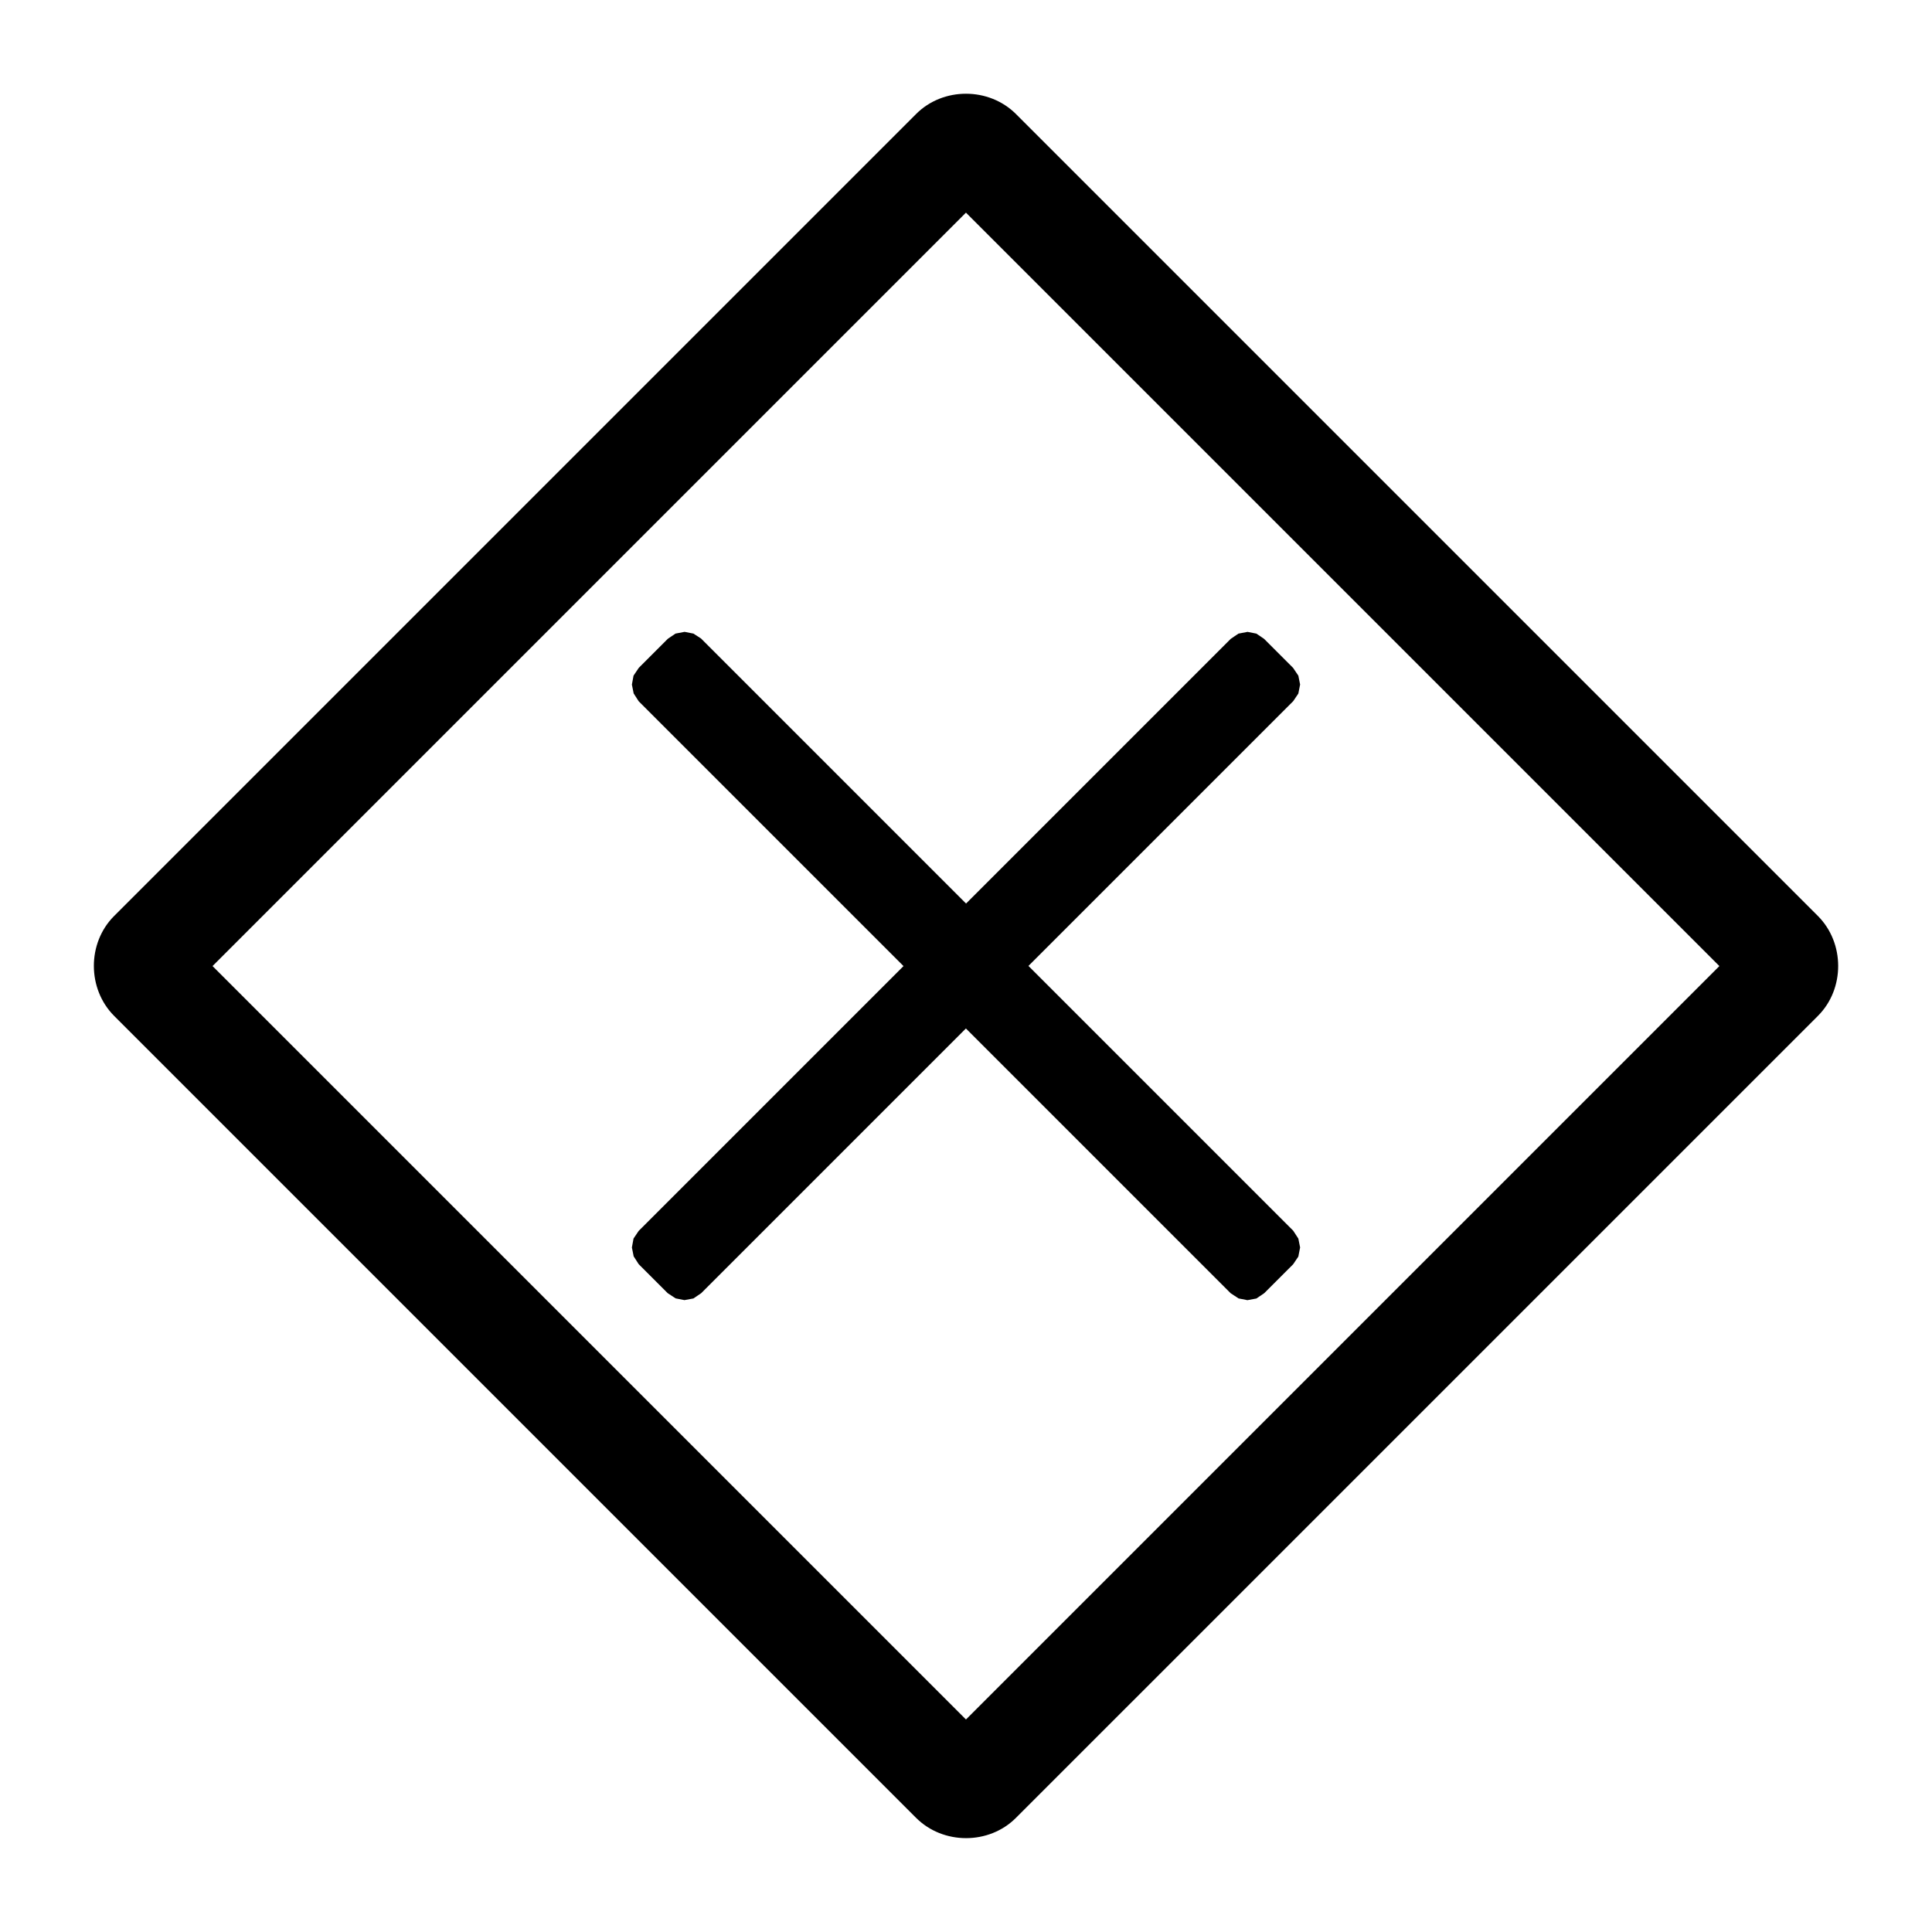
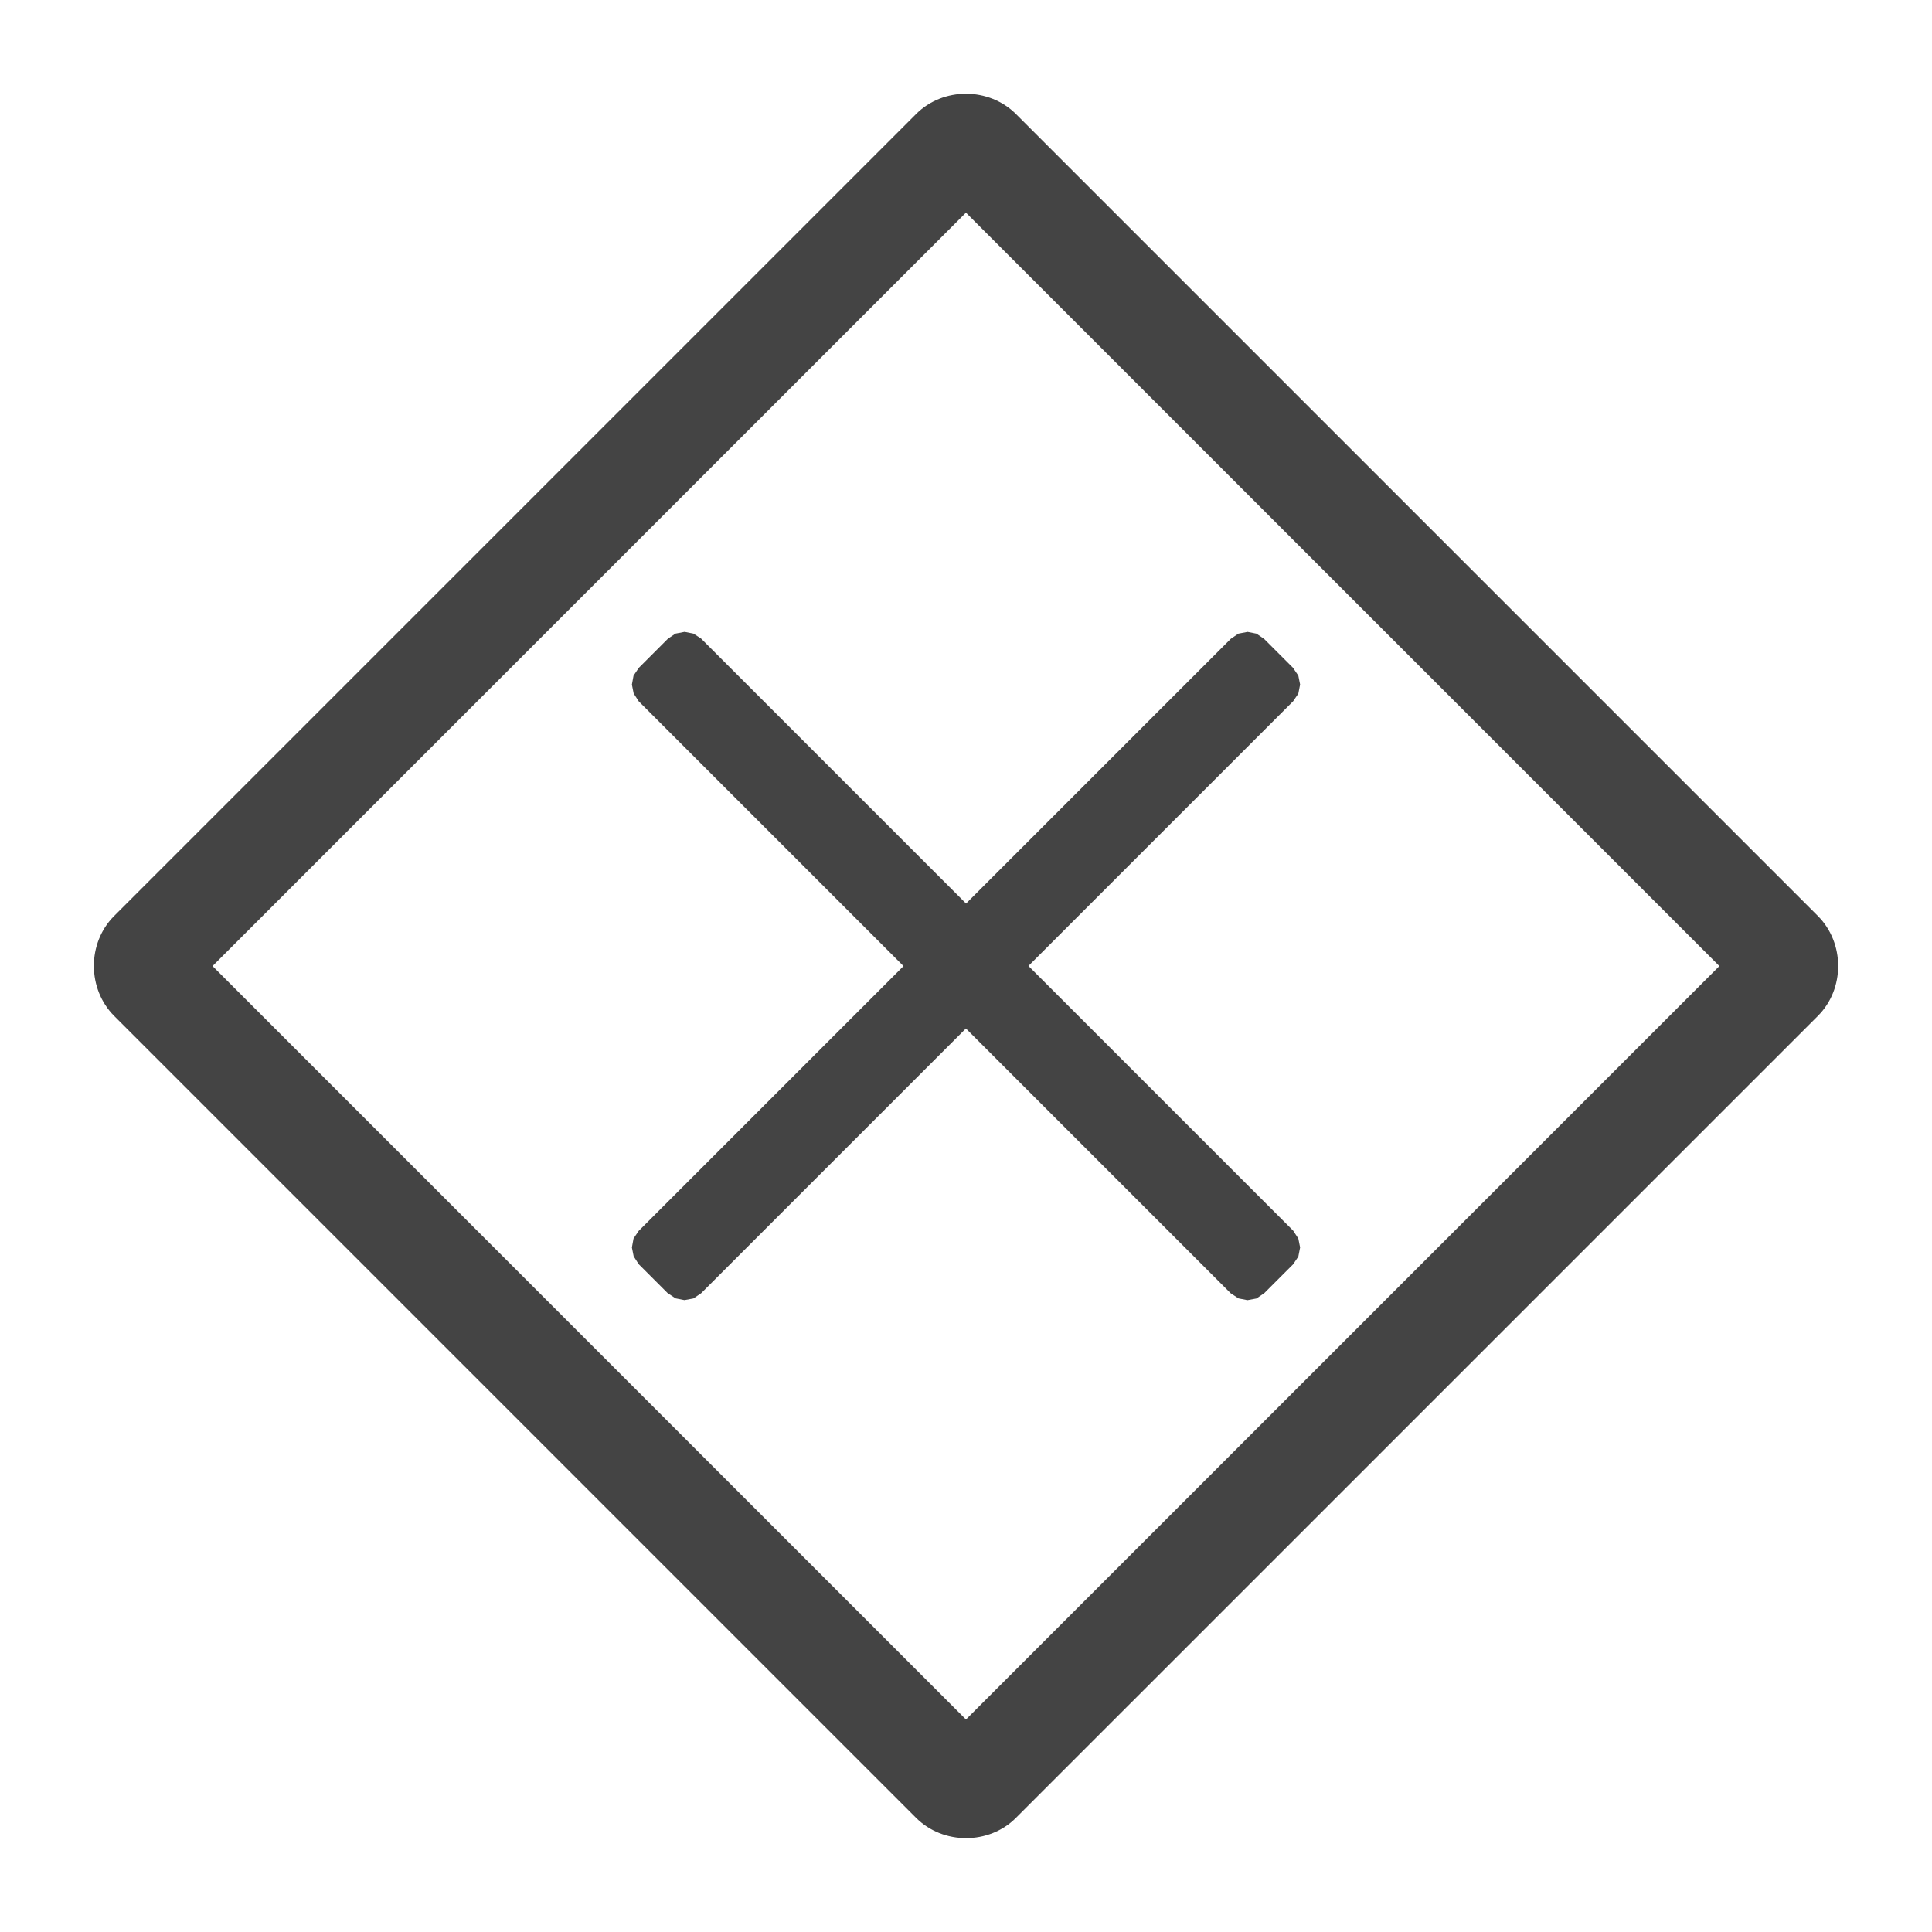
- <svg xmlns="http://www.w3.org/2000/svg" aria-hidden="true" focusable="false" width="1em" height="1em" style="-ms-transform: rotate(360deg); -webkit-transform: rotate(360deg); transform: rotate(360deg);" preserveAspectRatio="xMidYMid meet" viewBox="0 0 2048 2048">
-   <path d="M1024.022 99.36c-19.324-.017-38.646 7.15-52.98 21.55L120.937 971.023c-28.67 28.668-28.537 77.295.132 105.963l849.971 849.965c28.67 28.678 77.294 28.804 105.963 0l850.106-850.1c28.669-28.667 28.536-77.296-.135-105.964L1077.002 120.91c-14.334-14.334-33.657-21.534-52.98-21.55zm-.065 126.045l798.66 798.666l-798.66 798.657l-798.66-798.657l798.66-798.666zM725.686 669.792c-.014 0-9.612 1.838-9.62 1.838c-.01 0-8.144 5.513-8.15 5.513l-30.732 30.739c-.01 0-5.61 8.225-5.614 8.322c0 .01-1.737 9.48-1.736 9.48c0 .01 1.868 9.385 1.871 9.385c0 .01 5.338 8.322 5.344 8.322l280.707 280.7l-280.572 280.574v-.088c0 .01-5.61 8.32-5.614 8.32c0 .01-1.736 9.483-1.736 9.483c0 .02 1.868 9.385 1.871 9.385c0 0 5.339 8.223 5.344 8.32l30.734 30.728c.01.01 8.411 5.516 8.418 5.516c.01 0 9.346 1.838 9.354 1.838c.01 0 9.479-1.74 9.486-1.74c.01 0 8.28-5.614 8.285-5.614l280.576-280.582l280.637 280.641c.01.01 8.412 5.516 8.418 5.516c.01 0 9.346 1.838 9.354 1.838c.01 0 9.48-1.743 9.488-1.743c.01 0 8.276-5.61 8.281-5.61l30.735-30.73c.01-.01 5.475-8.126 5.48-8.126c0-.01 1.871-9.58 1.871-9.676c0-.01-1.869-9.385-1.873-9.385c0 0-5.472-8.418-5.478-8.418l-280.606-280.611l280.608-280.604c.01 0 5.473-8.127 5.478-8.127c0-.01 1.871-9.578 1.871-9.578c0-.02-1.868-9.385-1.87-9.385c0-.01-5.606-8.322-5.612-8.322l-30.735-30.738c-.01 0-8.143-5.514-8.15-5.514c-.01 0-9.345-1.84-9.353-1.84c-.01 0-9.613 1.84-9.62 1.84c-.01 0-8.145 5.514-8.15 5.514l-280.613 280.613l-280.739-280.748v-.088c-.01 0-8.278-5.32-8.285-5.32c-.01 0-9.34-1.837-9.351-1.838h-.002z" fill="black" />
+ <svg xmlns="http://www.w3.org/2000/svg" id="svg4" version="1.1" viewBox="0 0 2048 2048" preserveAspectRatio="xMidYMid meet" style="-ms-transform: rotate(360deg); -webkit-transform: rotate(360deg); transform: rotate(360deg);" height="1em" width="1em" focusable="false" aria-hidden="true">
+   <defs id="defs8" />
+   <path style="fill:#444444;fill-opacity:1" id="path2" fill="black" d="M1024.022 99.36c-19.324-.017-38.646 7.15-52.98 21.55L120.937 971.023c-28.67 28.668-28.537 77.295.132 105.963l849.971 849.965c28.67 28.678 77.294 28.804 105.963 0l850.106-850.1c28.669-28.667 28.536-77.296-.135-105.964L1077.002 120.91c-14.334-14.334-33.657-21.534-52.98-21.55zm-.065 126.045l798.66 798.666l-798.66 798.657l-798.66-798.657l798.66-798.666zM725.686 669.792c-.014 0-9.612 1.838-9.62 1.838c-.01 0-8.144 5.513-8.15 5.513l-30.732 30.739c-.01 0-5.61 8.225-5.614 8.322c0 .01-1.737 9.48-1.736 9.48c0 .01 1.868 9.385 1.871 9.385c0 .01 5.338 8.322 5.344 8.322l280.707 280.7l-280.572 280.574v-.088c0 .01-5.61 8.32-5.614 8.32c0 .01-1.736 9.483-1.736 9.483c0 .02 1.868 9.385 1.871 9.385c0 0 5.339 8.223 5.344 8.32l30.734 30.728c.01.01 8.411 5.516 8.418 5.516c.01 0 9.346 1.838 9.354 1.838c.01 0 9.479-1.74 9.486-1.74c.01 0 8.28-5.614 8.285-5.614l280.576-280.582l280.637 280.641c.01.01 8.412 5.516 8.418 5.516c.01 0 9.346 1.838 9.354 1.838c.01 0 9.48-1.743 9.488-1.743c.01 0 8.276-5.61 8.281-5.61l30.735-30.73c.01-.01 5.475-8.126 5.48-8.126c0-.01 1.871-9.58 1.871-9.676c0-.01-1.869-9.385-1.873-9.385c0 0-5.472-8.418-5.478-8.418l-280.606-280.611l280.608-280.604c.01 0 5.473-8.127 5.478-8.127c0-.01 1.871-9.578 1.871-9.578c0-.02-1.868-9.385-1.87-9.385c0-.01-5.606-8.322-5.612-8.322l-30.735-30.738c-.01 0-8.143-5.514-8.15-5.514c-.01 0-9.345-1.84-9.353-1.84c-.01 0-9.613 1.84-9.62 1.84c-.01 0-8.145 5.514-8.15 5.514l-280.613 280.613l-280.739-280.748v-.088c-.01 0-8.278-5.32-8.285-5.32c-.01 0-9.34-1.837-9.351-1.838h-.002z" />
</svg>
